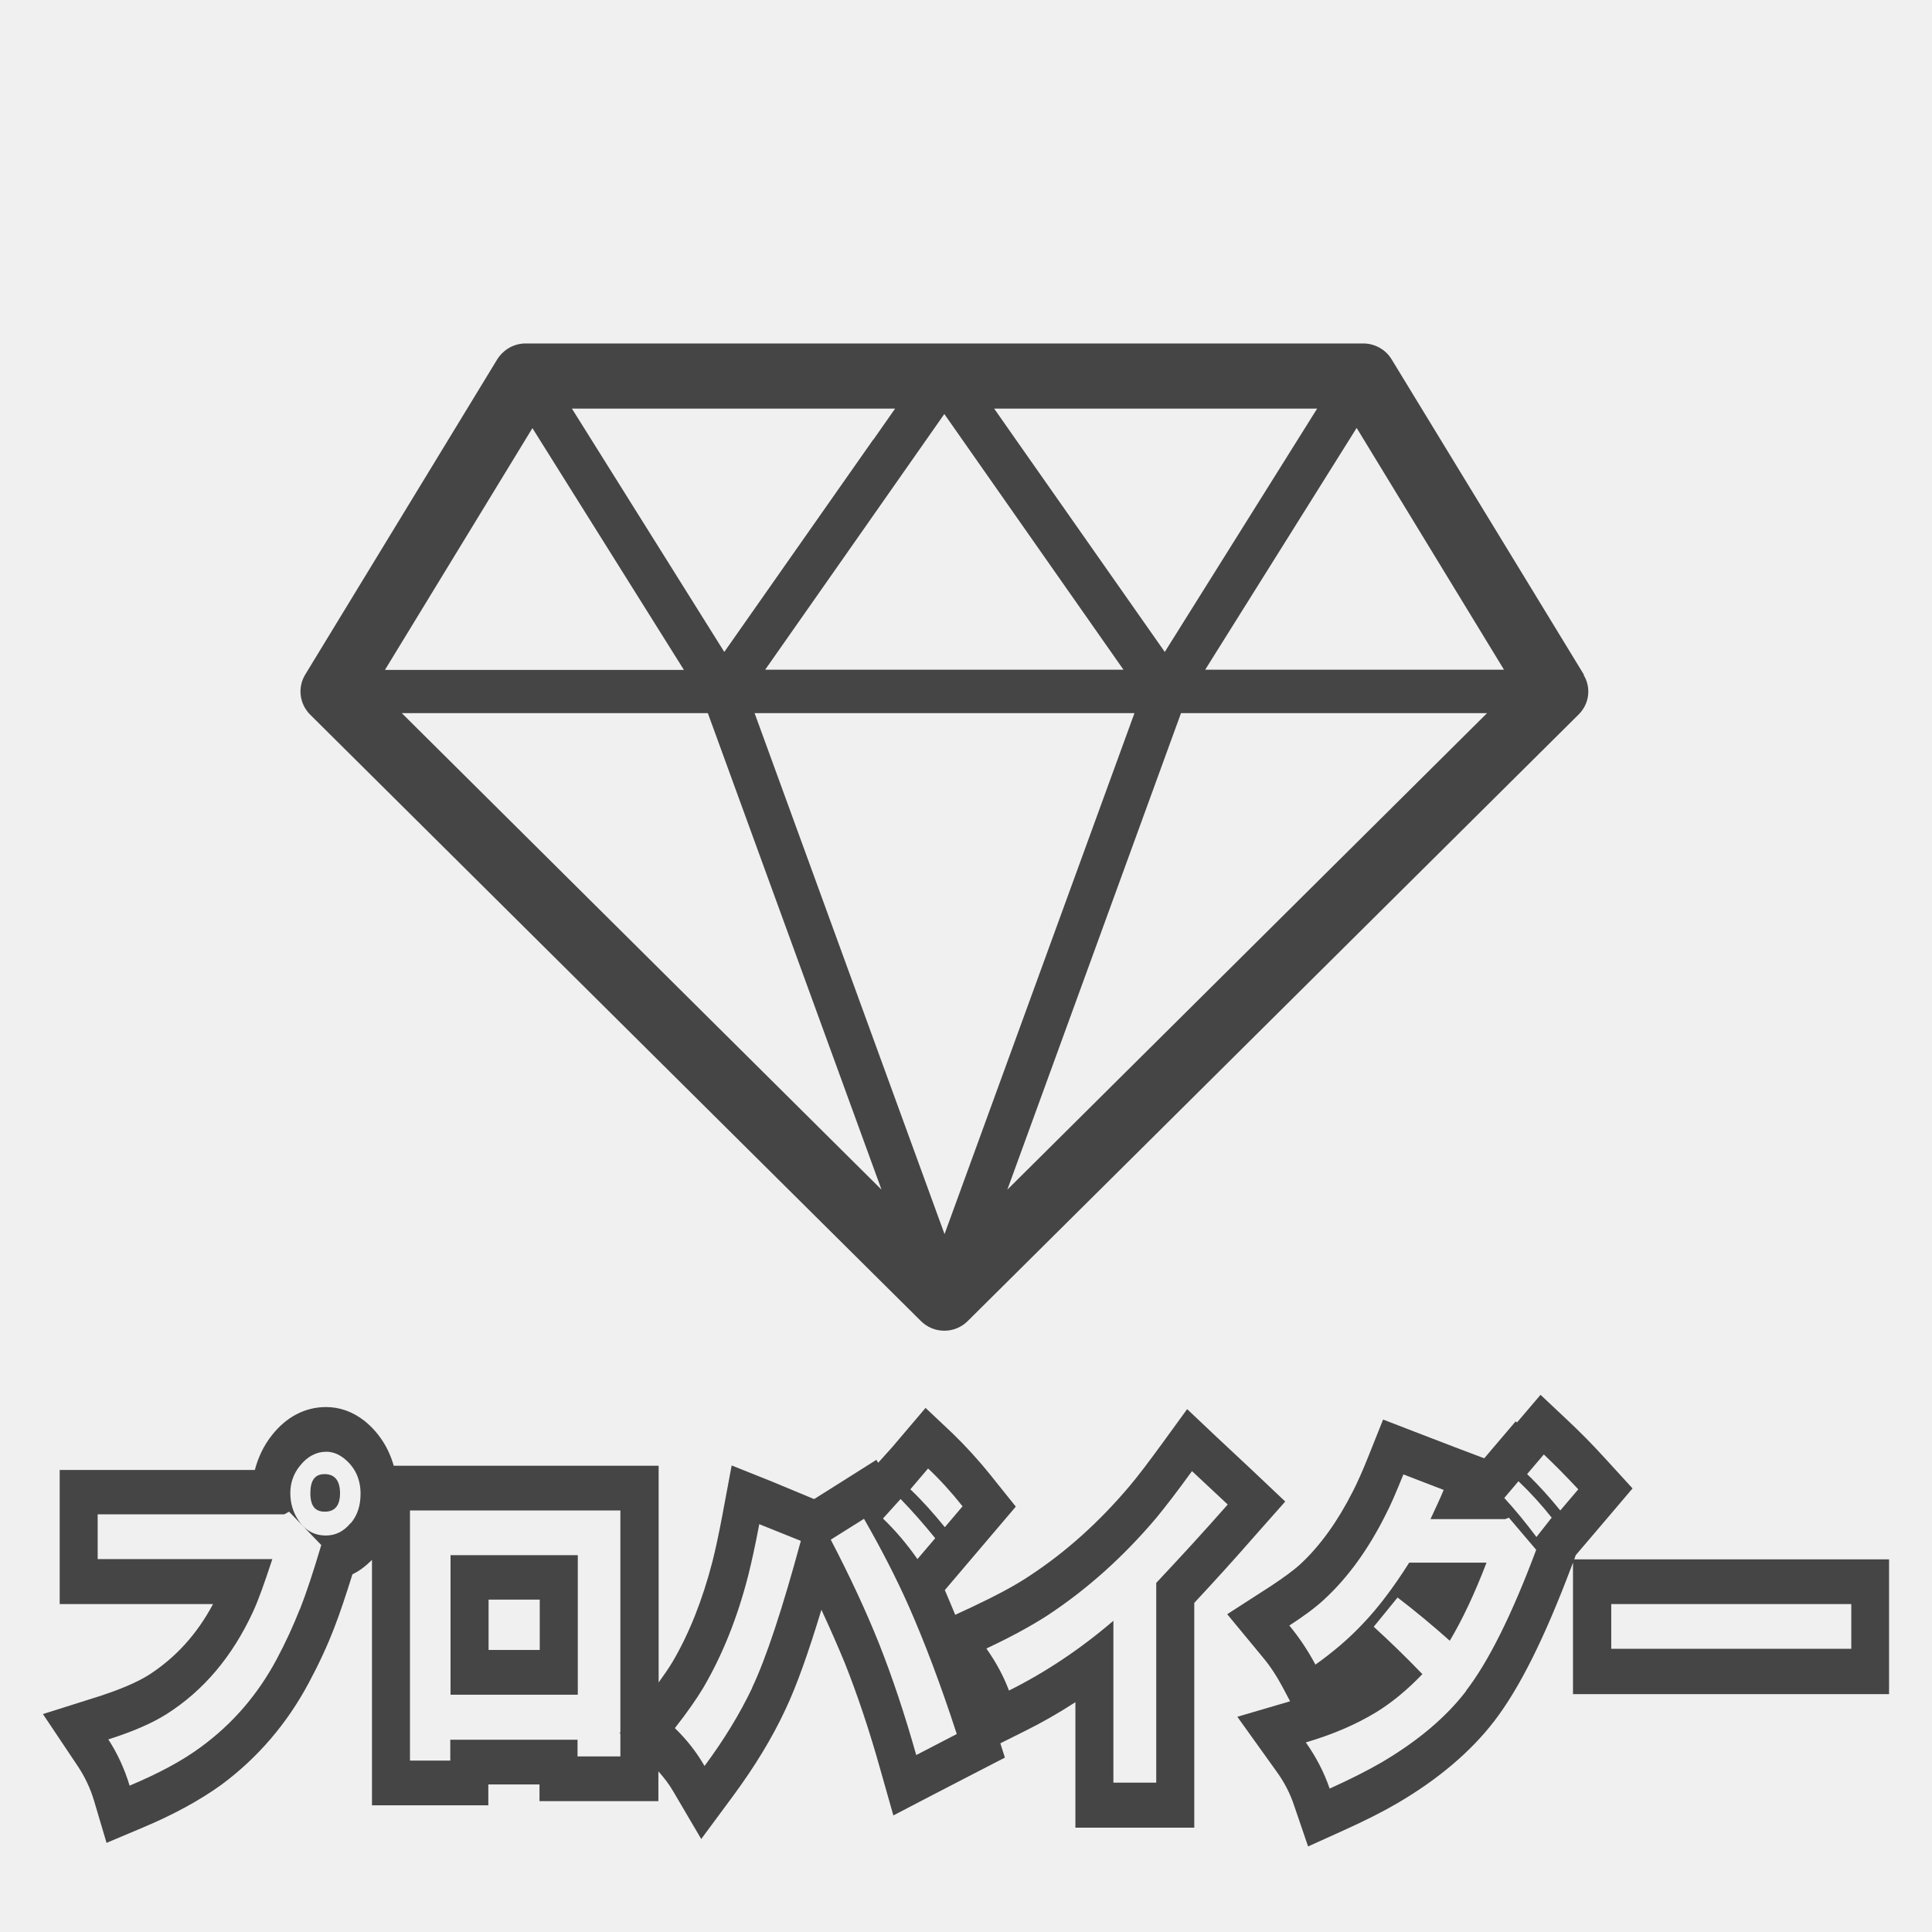
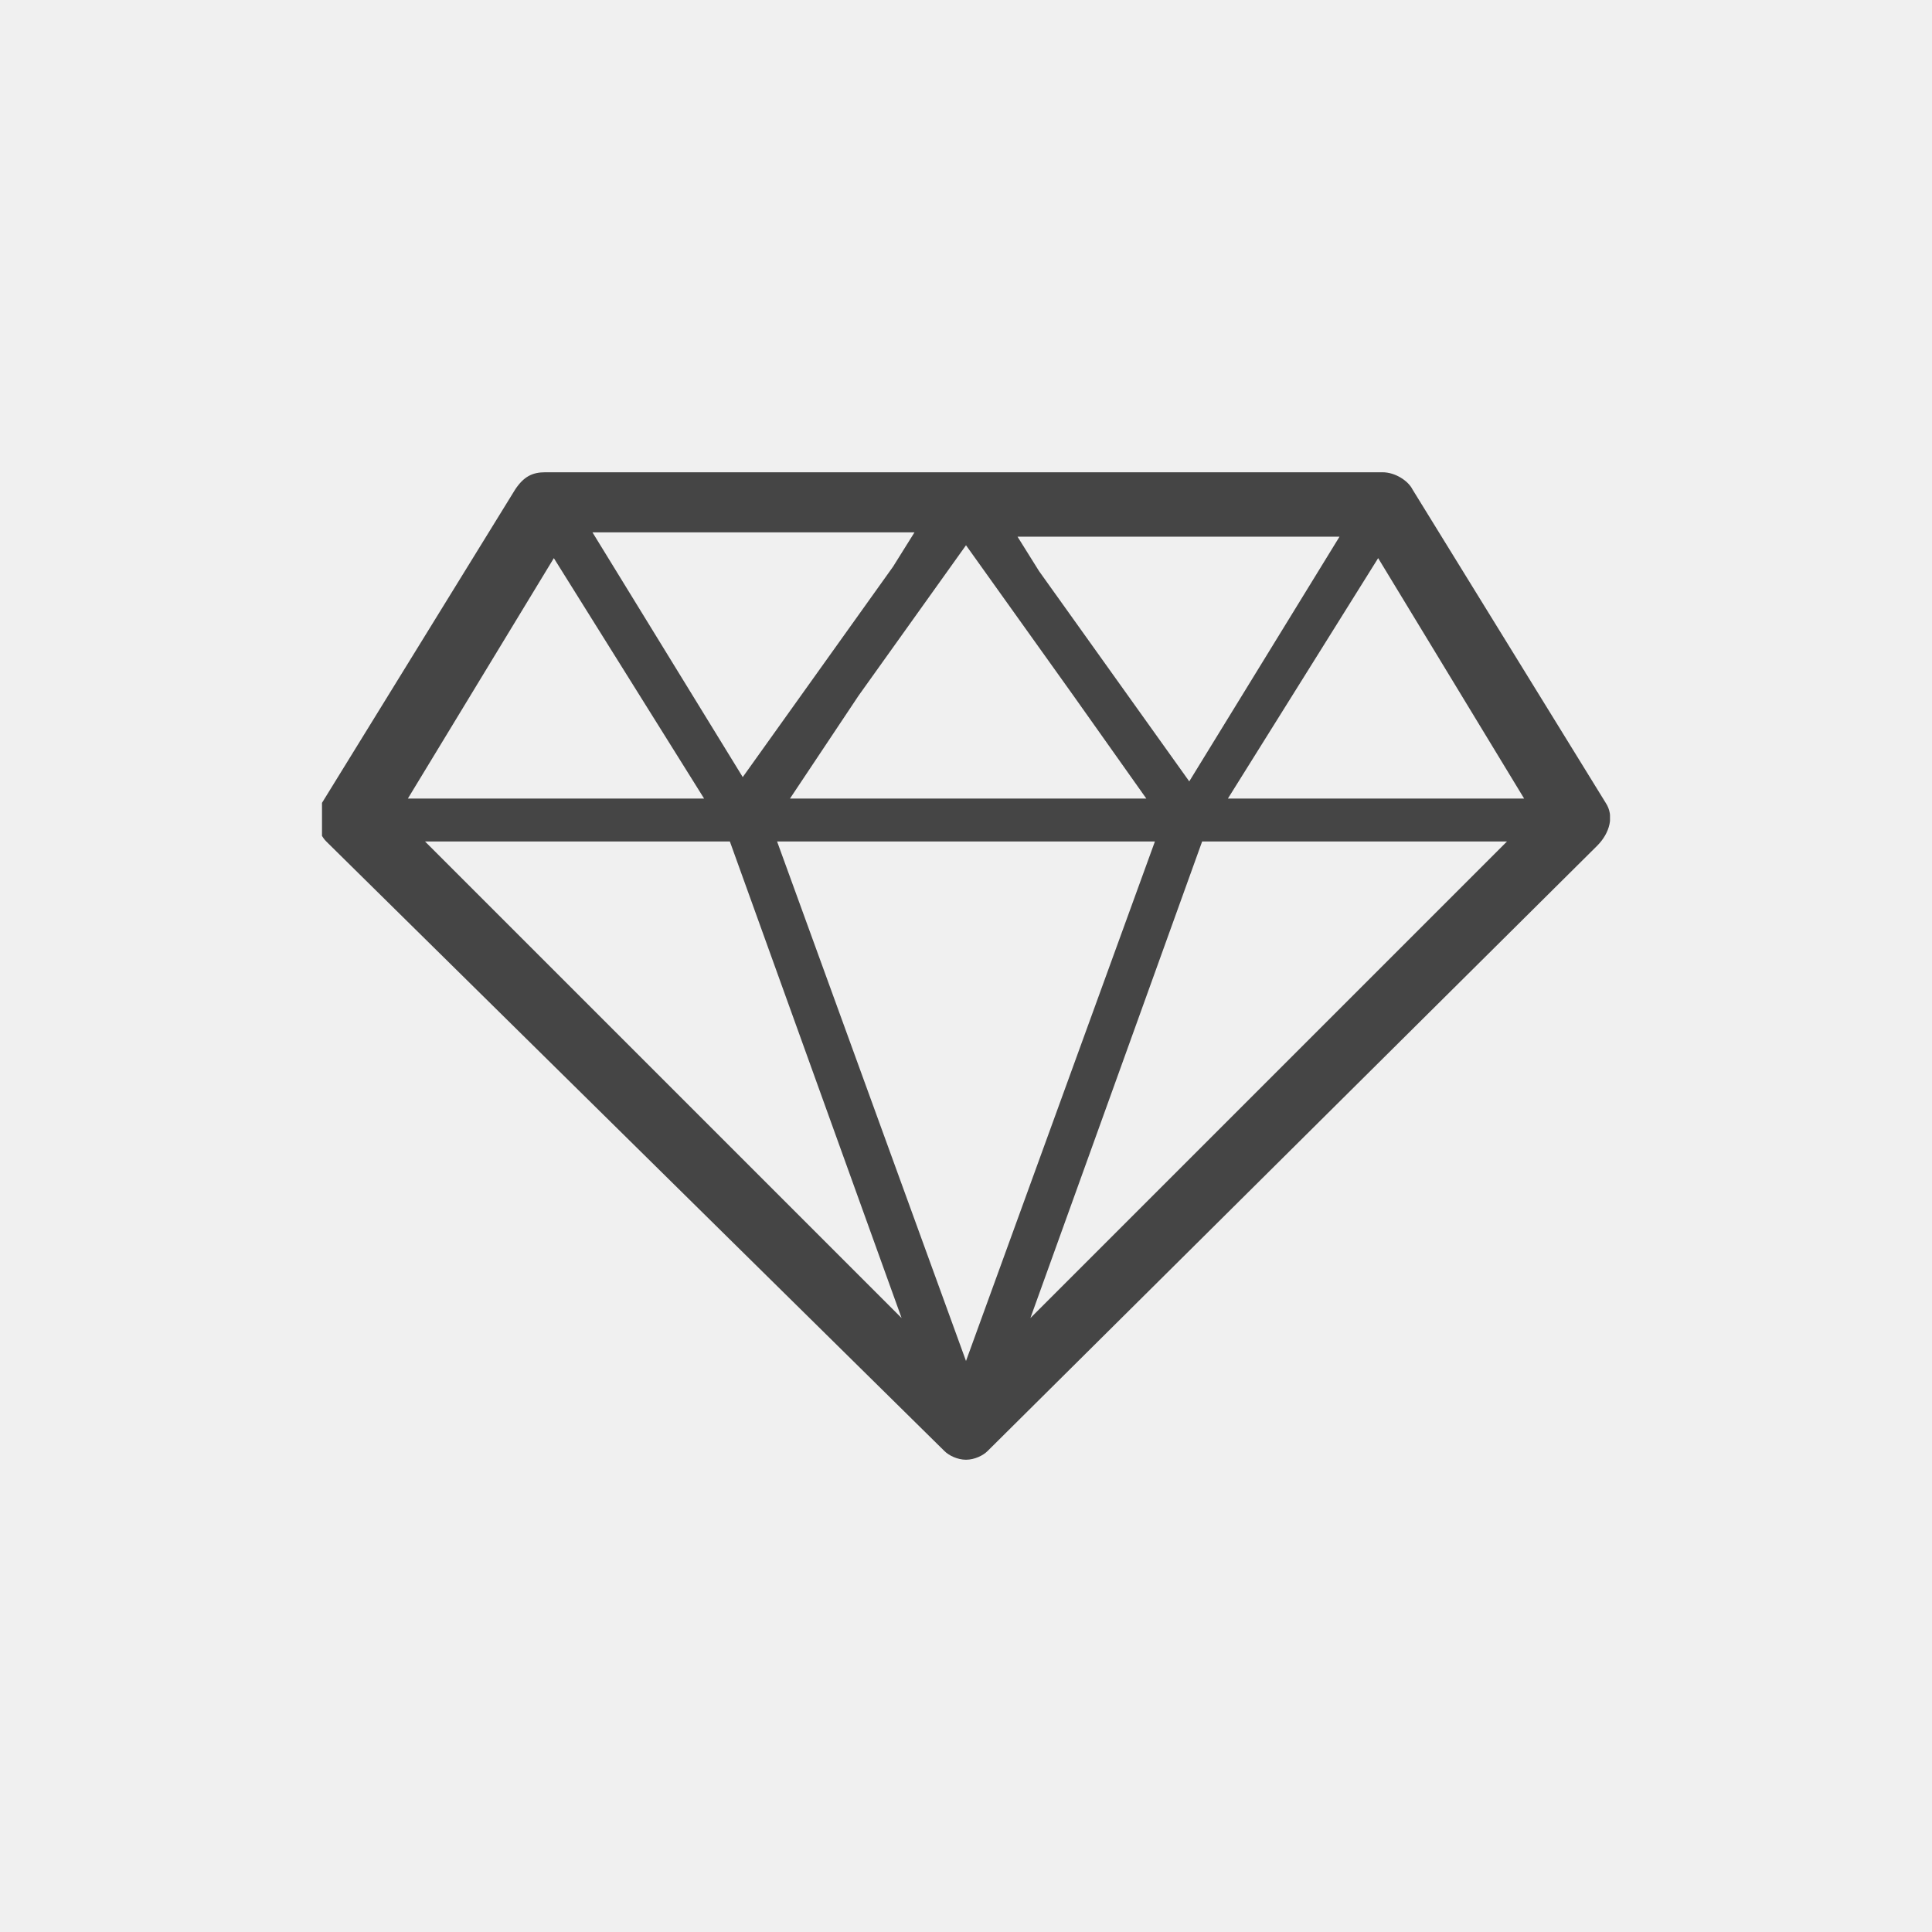
- <svg xmlns="http://www.w3.org/2000/svg" width="45" height="45" viewBox="0 0 45 45" fill="none">
-   <g clip-path="url(#clip0_3184_10279)">
-     <path d="M36.893 15.716L32.413 8.369C32.275 8.142 32.024 8 31.753 8H12.242C11.971 8 11.726 8.142 11.582 8.369L7.107 15.716C6.928 16.014 6.975 16.393 7.22 16.641L21.453 30.773C21.596 30.914 21.79 30.995 21.995 30.995C22.2 30.995 22.394 30.914 22.537 30.773L36.77 16.641C37.02 16.393 37.067 16.014 36.883 15.716H36.893ZM20.338 10.24L16.87 15.185L13.321 9.517H20.849L20.343 10.24H20.338ZM16.487 16.61L20.532 27.709L9.358 16.61H16.487ZM8.969 15.599L12.401 9.972L15.93 15.604H8.969V15.599ZM19.53 13.162L21.995 9.643L24.46 13.162L26.168 15.599H17.822L19.53 13.162ZM23.151 9.517H30.679L27.13 15.185L23.662 10.24L23.156 9.517H23.151ZM26.424 16.61L22 28.745L17.576 16.61H26.429H26.424ZM28.071 15.599L31.599 9.967L35.031 15.599H28.076H28.071ZM34.637 16.61L23.463 27.709L27.508 16.61H34.637Z" fill="#454545" />
+ <svg xmlns="http://www.w3.org/2000/svg" xmlns:xlink="http://www.w3.org/1999/xlink" version="1.1" id="圖層_1" x="0px" y="0px" viewBox="0 0 45 45" style="enable-background:new 0 0 45 45;" xml:space="preserve">
+   <style type="text/css">
+ 	.st0{clip-path:url(#SVGID_2_);}
+ 	.st1{fill:#454545;}
+ </style>
+   <g>
+     <defs>
+       <rect id="SVGID_1_" x="7.5" y="11" width="30" height="23" />
+     </defs>
+     <clipPath id="SVGID_2_">
+       <use xlink:href="#SVGID_1_" style="overflow:visible;" />
+     </clipPath>
+     <g class="st0">
+       <path class="st1" d="M37.4,18.7l-4.5-7.3c-0.1-0.2-0.4-0.4-0.7-0.4H12.7c-0.3,0-0.5,0.1-0.7,0.4l-4.5,7.3    c-0.2,0.3-0.1,0.7,0.1,0.9L22,33.8c0.1,0.1,0.3,0.2,0.5,0.2c0.2,0,0.4-0.1,0.5-0.2l14.2-14.1C37.5,19.4,37.6,19,37.4,18.7    L37.4,18.7z M20.8,13.2l-3.5,4.9l-3.5-5.7h7.5L20.8,13.2L20.8,13.2z M17,19.6l4,11.1L9.9,19.6H17z M9.5,18.6l3.4-5.6l3.5,5.6    L9.5,18.6L9.5,18.6z M20,16.2l2.5-3.5l2.5,3.5l1.7,2.4h-8.3L20,16.2z M23.7,12.5h7.5l-3.5,5.7l-3.5-4.9L23.7,12.5L23.7,12.5z     M26.9,19.6l-4.4,12.1l-4.4-12.1H26.9L26.9,19.6z M28.6,18.6l3.5-5.6l3.4,5.6H28.6L28.6,18.6z M35.1,19.6L24,30.7l4-11.1H35.1z" />
+     </g>
  </g>
-   <path d="M7.56 34.335C7.335 34.335 7.229 34.48 7.229 34.779C7.229 35.078 7.341 35.21 7.566 35.21C7.802 35.21 7.92 35.064 7.92 34.779C7.92 34.494 7.802 34.335 7.56 34.335Z" fill="#454545" />
-   <path d="M10.494 39.473H13.458V36.223H10.494V39.48V39.473ZM11.38 37.258H12.572V38.431H11.38V37.258Z" fill="#454545" />
-   <path d="M29.936 34.974L29.151 34.231L28.319 33.453L27.651 32.821L27.096 33.585C26.772 34.029 26.512 34.376 26.311 34.612C25.608 35.446 24.823 36.154 23.973 36.709C23.642 36.932 23.194 37.168 22.651 37.425L22.249 37.612C22.166 37.418 22.09 37.223 22.007 37.036L22.639 36.293L23.052 35.807L23.66 35.092L23.07 34.356C22.78 33.995 22.479 33.668 22.178 33.377L21.558 32.793L20.997 33.453L20.785 33.703L20.454 34.071L20.413 34.002L19.71 34.446L18.972 34.911H18.949L17.98 34.508L17.042 34.133L16.829 35.272C16.741 35.744 16.658 36.119 16.593 36.376C16.363 37.265 16.05 38.056 15.66 38.716C15.577 38.855 15.465 39.015 15.341 39.188V34.14H9.171C9.053 33.724 8.823 33.363 8.486 33.092C8.209 32.877 7.908 32.773 7.595 32.773C7.105 32.773 6.668 33.002 6.331 33.432C6.143 33.668 6.013 33.946 5.936 34.238H1.39V37.362H4.962C4.584 38.07 4.088 38.612 3.462 39.015C3.185 39.188 2.789 39.355 2.293 39.515L1 39.924L1.827 41.16C1.98 41.396 2.104 41.653 2.187 41.931L2.482 42.924L3.32 42.57C4.052 42.264 4.666 41.924 5.157 41.57C6.001 40.945 6.686 40.147 7.193 39.195C7.424 38.765 7.624 38.334 7.784 37.918C7.914 37.584 8.055 37.161 8.209 36.668C8.374 36.591 8.522 36.473 8.664 36.334V42.049H11.374V41.563H12.566V41.952H15.335V41.258C15.465 41.403 15.589 41.563 15.684 41.73L16.333 42.834L17.083 41.82C17.579 41.146 17.986 40.48 18.293 39.82C18.553 39.272 18.825 38.508 19.132 37.494C19.332 37.925 19.515 38.341 19.681 38.744C19.97 39.473 20.248 40.299 20.501 41.202L20.808 42.285L21.7 41.82L22.639 41.334L23.406 40.938L23.3 40.605L23.843 40.334C24.251 40.133 24.652 39.904 25.048 39.647V42.57H27.817V37.334C28.283 36.834 28.75 36.321 29.204 35.8L29.93 34.98L29.936 34.974ZM6.981 37.487C6.833 37.862 6.656 38.251 6.444 38.647C6.007 39.466 5.422 40.147 4.684 40.688C4.253 41.008 3.698 41.306 3.019 41.591C2.901 41.202 2.736 40.841 2.523 40.514C3.09 40.334 3.539 40.14 3.881 39.924C4.743 39.376 5.41 38.584 5.889 37.55C6.019 37.272 6.166 36.855 6.343 36.314H2.275V35.272H6.621L6.733 35.21L7.483 35.987C7.3 36.605 7.134 37.105 6.987 37.48L6.981 37.487ZM8.168 35.474C8.008 35.668 7.819 35.765 7.589 35.765C7.306 35.765 7.087 35.633 6.928 35.376C6.816 35.196 6.762 34.994 6.762 34.772C6.762 34.55 6.833 34.328 6.987 34.14C7.158 33.925 7.365 33.814 7.601 33.814C7.743 33.814 7.872 33.863 8.002 33.96C8.268 34.168 8.398 34.446 8.398 34.793C8.398 35.064 8.327 35.293 8.174 35.474H8.168ZM14.45 40.91H13.452V40.522H10.488V41.008H9.549V35.182H14.45V40.348L14.432 40.369L14.45 40.383V40.917V40.91ZM17.52 39.313C17.236 39.91 16.87 40.514 16.41 41.133C16.221 40.806 15.991 40.514 15.719 40.251C16.003 39.89 16.221 39.577 16.38 39.313C16.823 38.556 17.177 37.682 17.431 36.682C17.502 36.397 17.591 36.001 17.685 35.501L18.653 35.89C18.222 37.48 17.845 38.619 17.52 39.306V39.313ZM21.617 34.203C21.889 34.46 22.155 34.751 22.42 35.085L22.007 35.571C21.747 35.251 21.482 34.953 21.204 34.689L21.617 34.203ZM20.98 34.918C21.251 35.196 21.517 35.501 21.783 35.828L21.369 36.314C21.127 35.967 20.862 35.654 20.566 35.369L20.98 34.911V34.918ZM21.34 40.876C21.074 39.931 20.785 39.07 20.484 38.306C20.177 37.536 19.799 36.723 19.35 35.862L20.124 35.376C20.519 36.064 20.862 36.73 21.151 37.376C21.535 38.244 21.913 39.244 22.285 40.389L21.346 40.876H21.34ZM26.931 36.869V41.521H25.933V37.751C25.154 38.418 24.339 38.959 23.501 39.376C23.371 39.029 23.194 38.709 22.975 38.397C23.554 38.126 24.032 37.862 24.398 37.626C25.325 37.015 26.169 36.258 26.937 35.349C27.149 35.092 27.427 34.73 27.764 34.265L28.596 35.043C28.047 35.668 27.492 36.272 26.937 36.862L26.931 36.869Z" fill="#454545" />
-   <path d="M43.12 36.321H36.667L36.702 36.223L36.962 35.918L37.376 35.432L38.025 34.668L37.352 33.932C37.08 33.633 36.791 33.342 36.502 33.071L35.882 32.488L35.333 33.133L35.303 33.106L34.742 33.765L34.571 33.967L33.892 33.71L32.953 33.349L32.215 33.064L31.885 33.89C31.737 34.265 31.607 34.55 31.507 34.744C31.158 35.432 30.757 35.994 30.296 36.425C30.137 36.571 29.901 36.744 29.606 36.939L28.584 37.598L29.393 38.577C29.588 38.806 29.747 39.056 29.883 39.313L30.049 39.626L28.82 39.987L29.735 41.264C29.913 41.508 30.049 41.771 30.143 42.056L30.468 43.007L31.282 42.639C31.79 42.41 32.215 42.195 32.546 42.001C33.496 41.445 34.258 40.799 34.807 40.084C35.398 39.313 35.976 38.147 36.59 36.522L36.638 36.397V39.459H44V36.321H43.114H43.12ZM34.152 39.383C33.679 40.001 33.012 40.563 32.156 41.063C31.855 41.237 31.46 41.438 30.97 41.66C30.84 41.278 30.651 40.917 30.415 40.584C31.052 40.397 31.595 40.16 32.05 39.883C32.416 39.66 32.776 39.362 33.13 38.994C32.77 38.619 32.392 38.251 31.997 37.89L32.552 37.209C32.971 37.529 33.378 37.869 33.768 38.216C34.063 37.723 34.347 37.119 34.624 36.397H32.823C32.463 36.966 32.103 37.446 31.737 37.827C31.424 38.161 31.058 38.473 30.639 38.772C30.468 38.452 30.267 38.147 30.031 37.862C30.373 37.64 30.645 37.439 30.846 37.251C31.395 36.744 31.867 36.092 32.268 35.293C32.386 35.071 32.522 34.751 32.688 34.342L33.626 34.703C33.544 34.904 33.437 35.126 33.319 35.383H35.061L35.144 35.349L35.781 36.098C35.215 37.612 34.666 38.709 34.146 39.383H34.152ZM35.787 35.8C35.539 35.467 35.291 35.168 35.038 34.89L35.368 34.501C35.646 34.765 35.905 35.05 36.142 35.349L35.781 35.807L35.787 35.8ZM36.342 35.182C36.1 34.883 35.846 34.599 35.569 34.335L35.959 33.877C36.236 34.14 36.502 34.411 36.761 34.689L36.348 35.175L36.342 35.182ZM43.12 38.404H37.529V37.362H43.12V38.404Z" fill="#454545" />
-   <defs>
-     <clipPath id="clip0_3184_10279">
-       <rect width="30" height="23" fill="white" transform="translate(7 8)" />
-     </clipPath>
-   </defs>
</svg>
